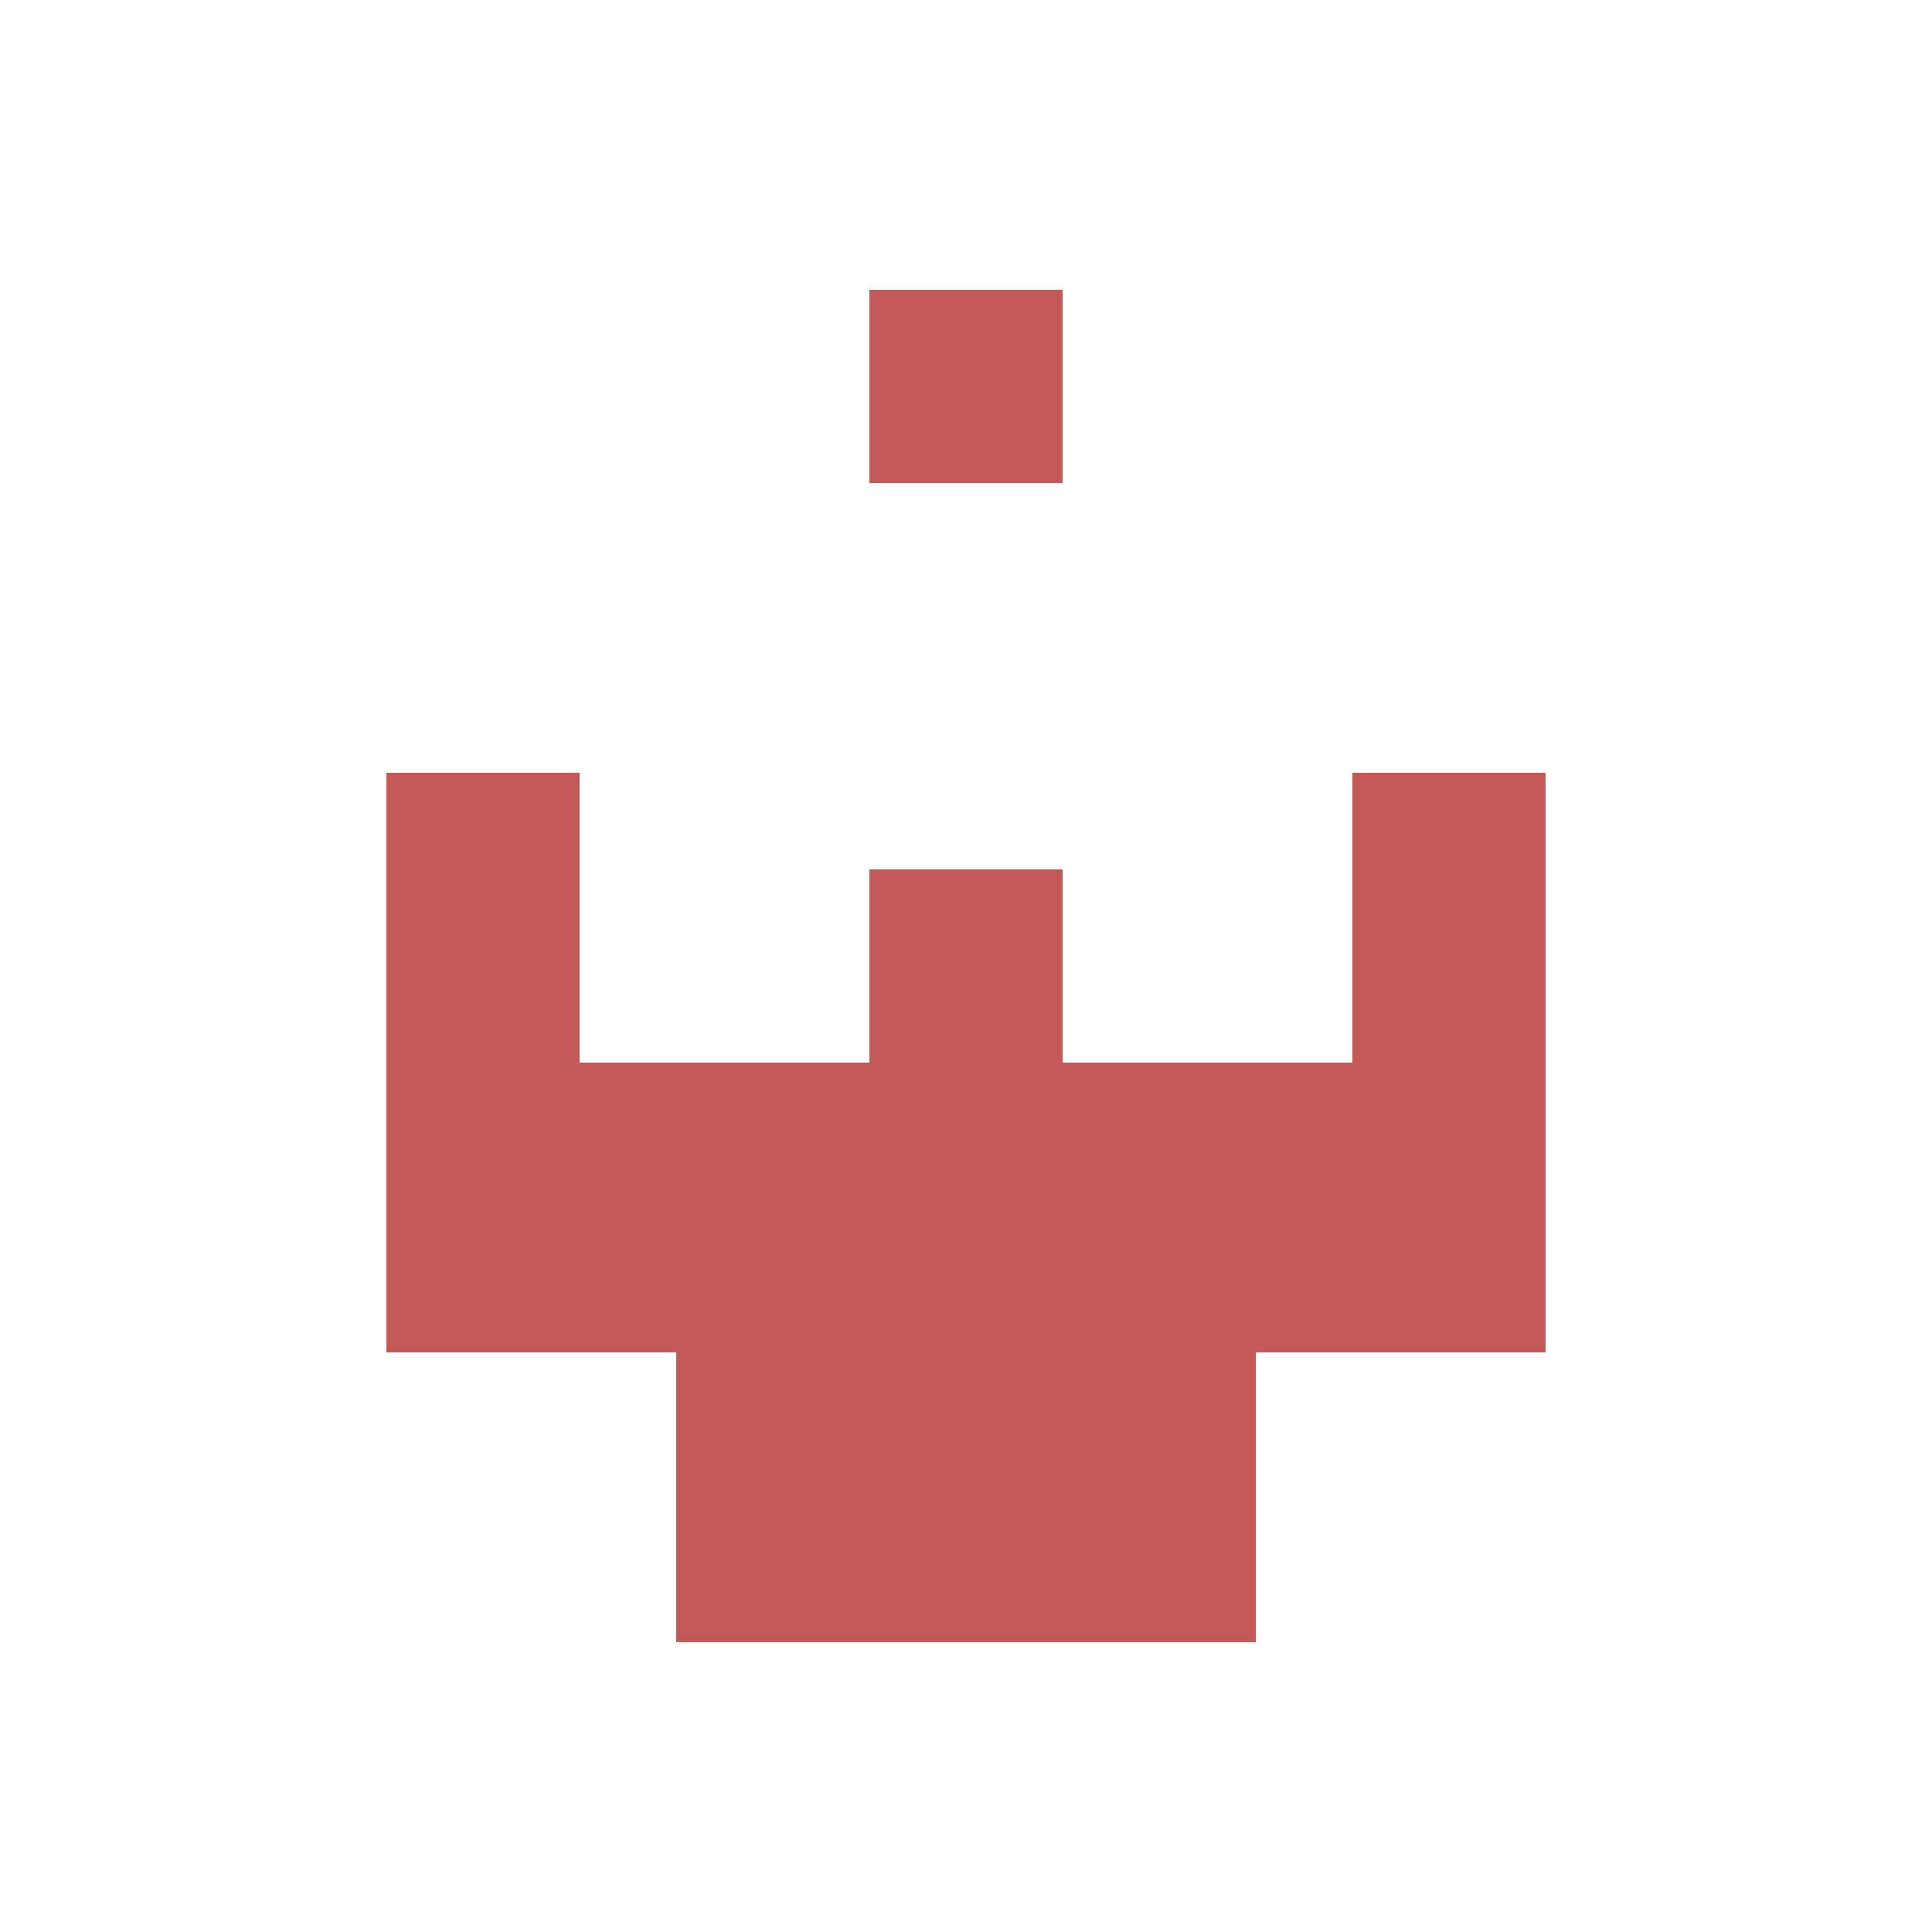
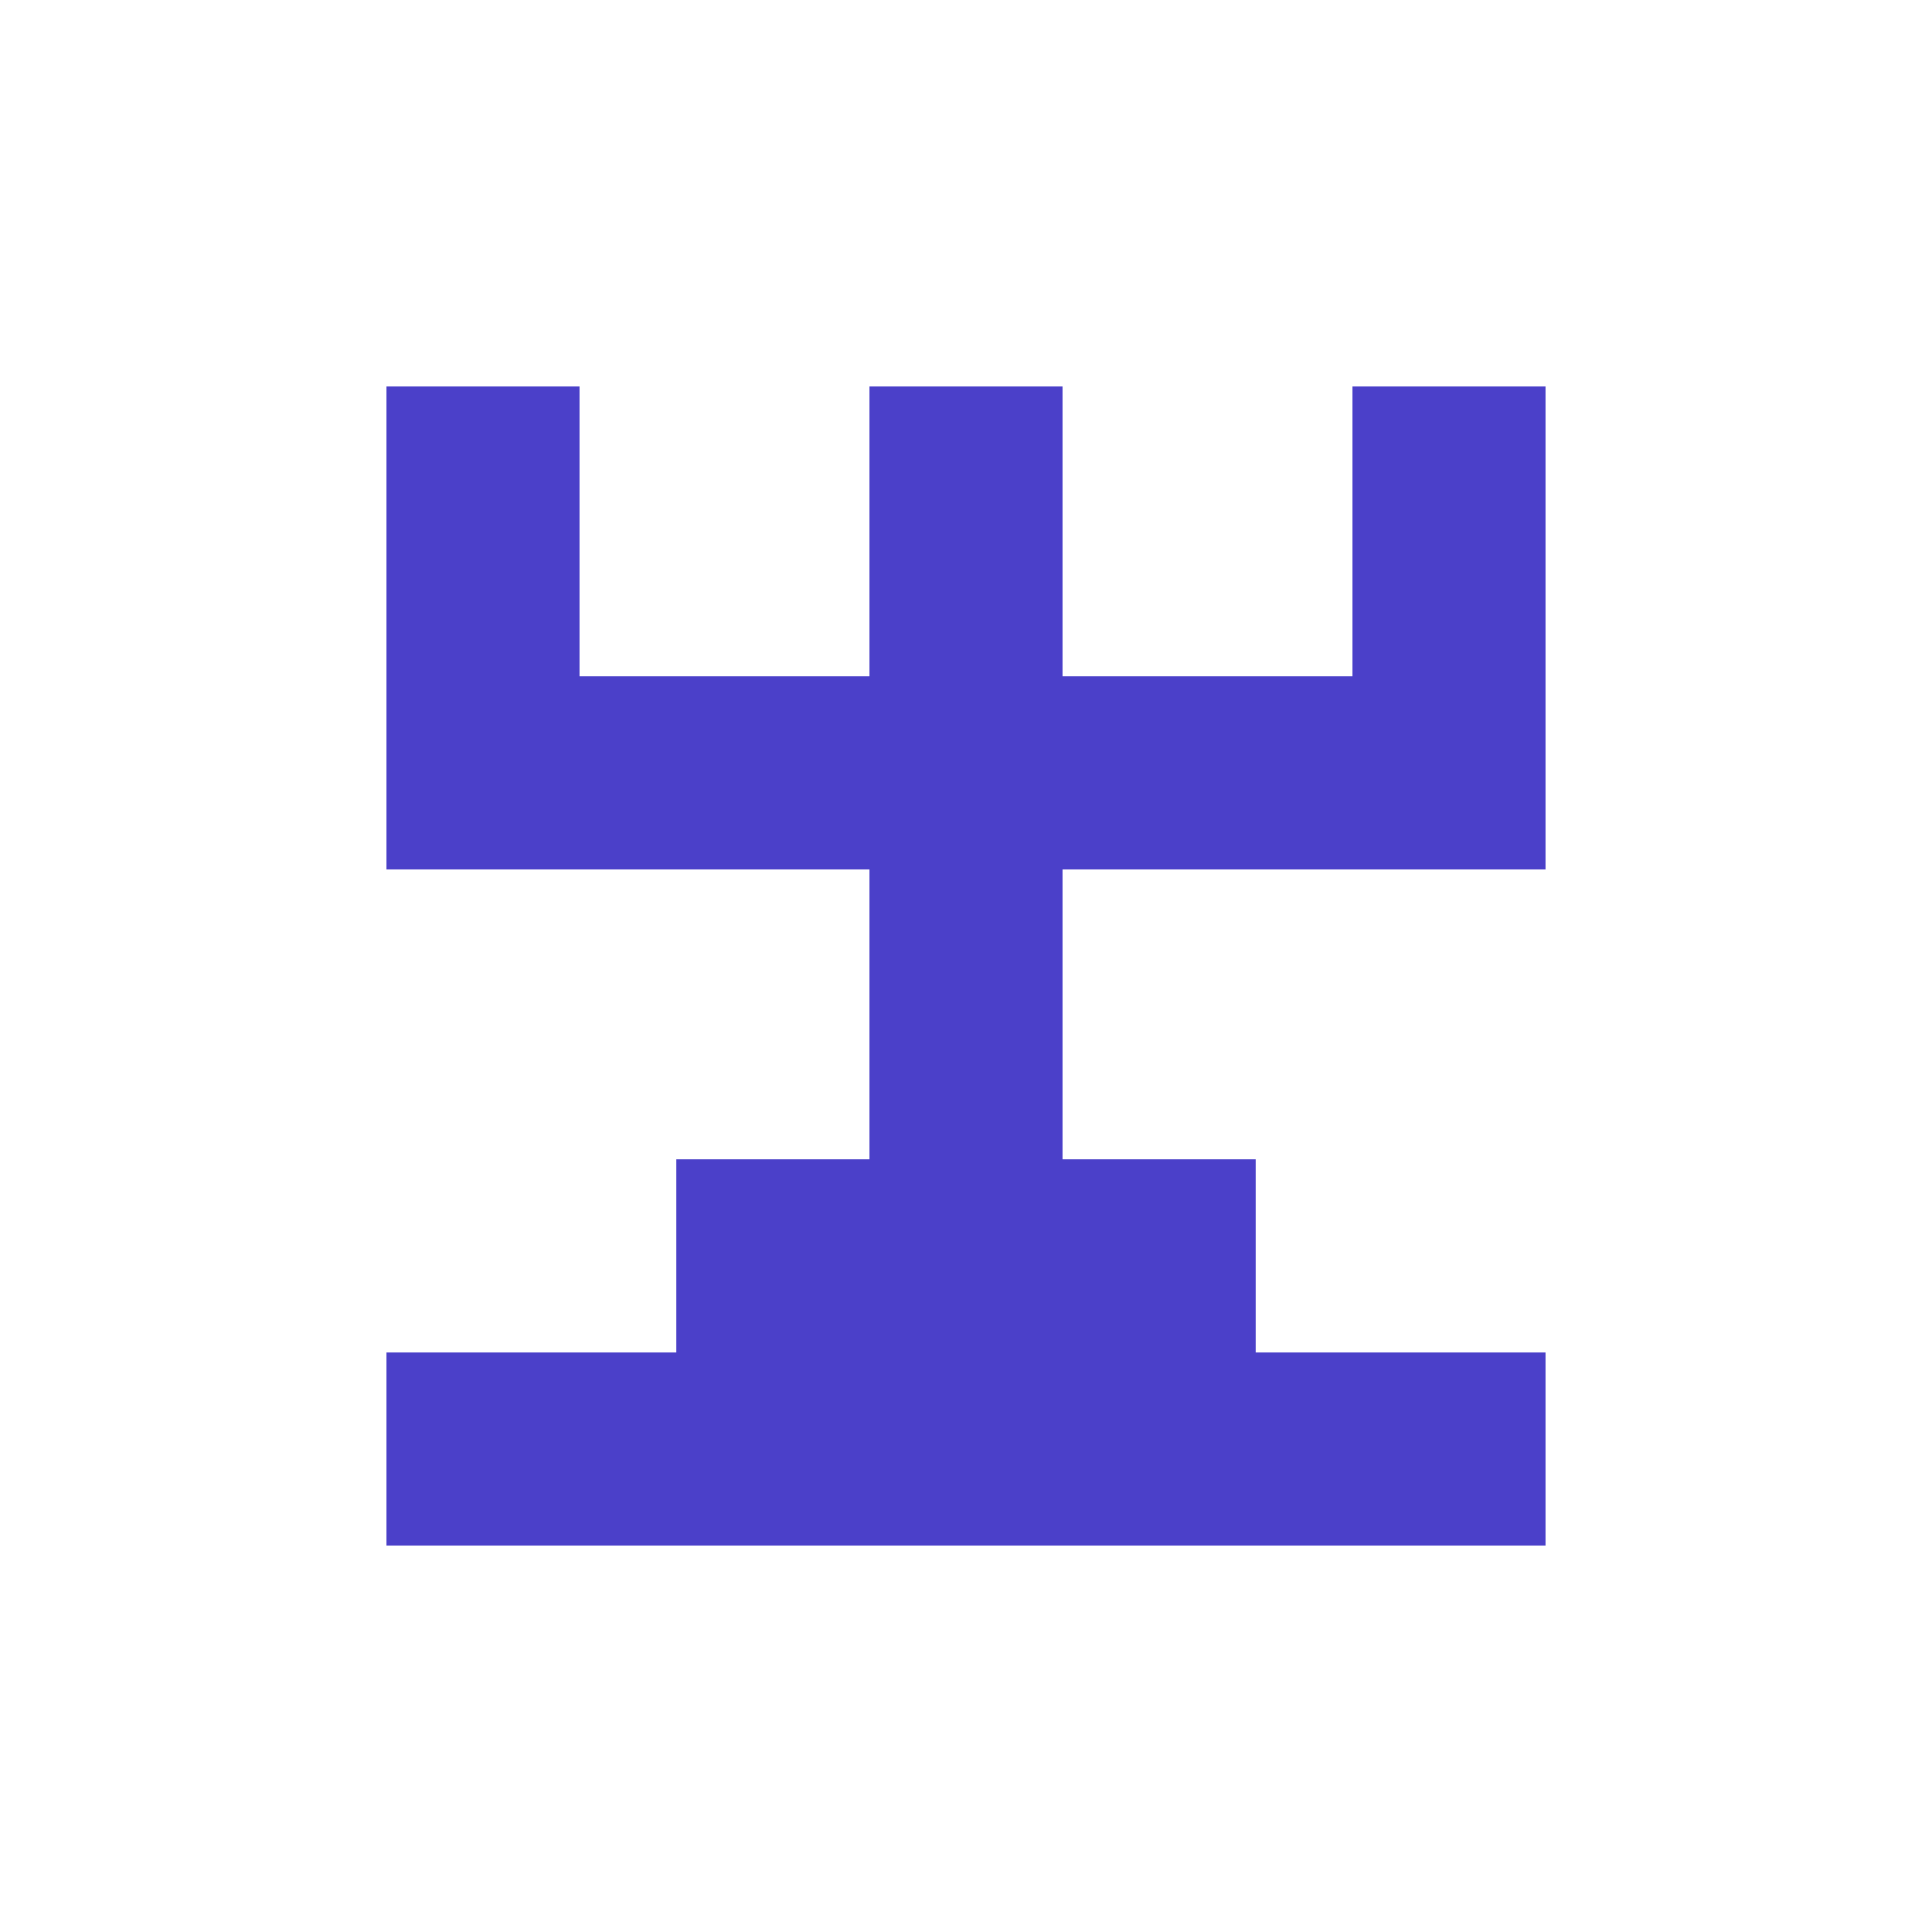
<svg xmlns="http://www.w3.org/2000/svg" width="40" height="40" viewBox="0 0 40 40" fill="none">
-   <path d="M12 16H8V22H12V16Z" fill="#C45959" />
-   <path d="M26 28H14V34H26V28Z" fill="#C45959" />
-   <path d="M18 6H22V10H18V6Z" fill="#C45959" />
-   <path d="M18 18H22V22H18V18Z" fill="#C45959" />
-   <path d="M32 22H8V28H32V22Z" fill="#C45959" />
-   <path d="M32 16H28V22H32V16Z" fill="#C45959" />
+   <path d="M8 8H12V14H18V8H22V14H28V8H32V18H22V24H26V28H32V32H8V28H14V24H18V18H8V8Z" fill="#4B40C9" />
</svg>
